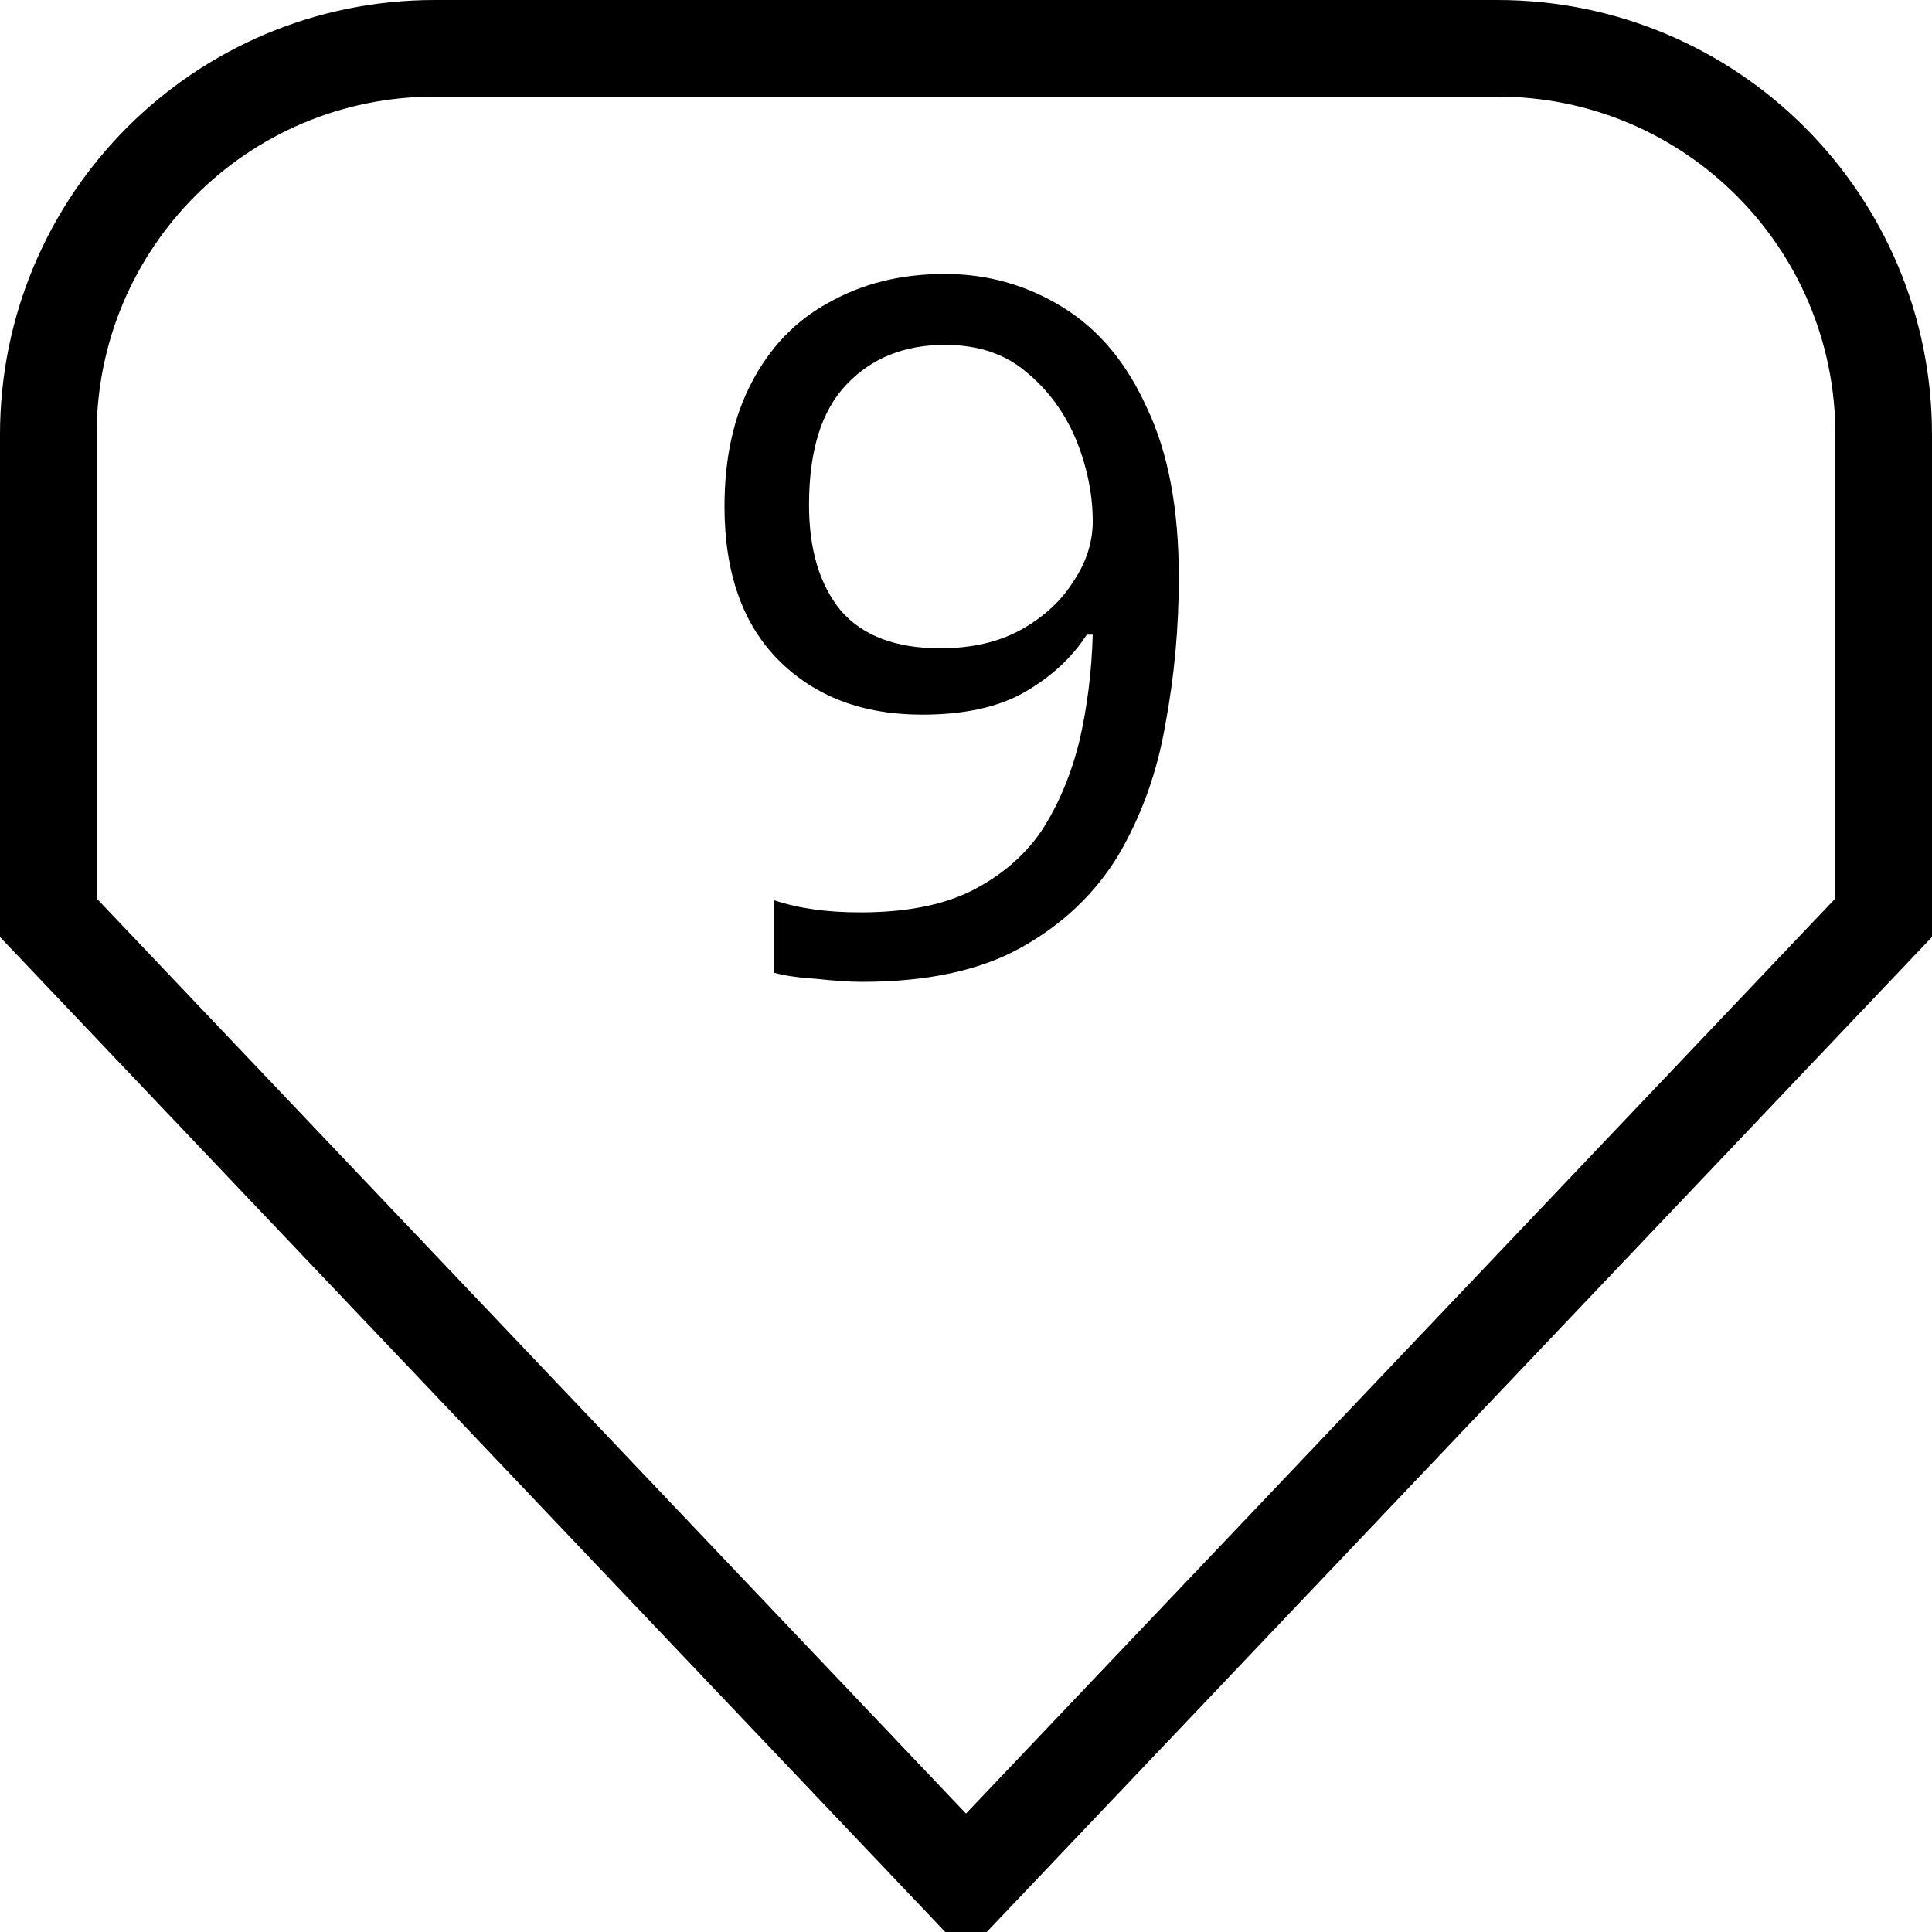
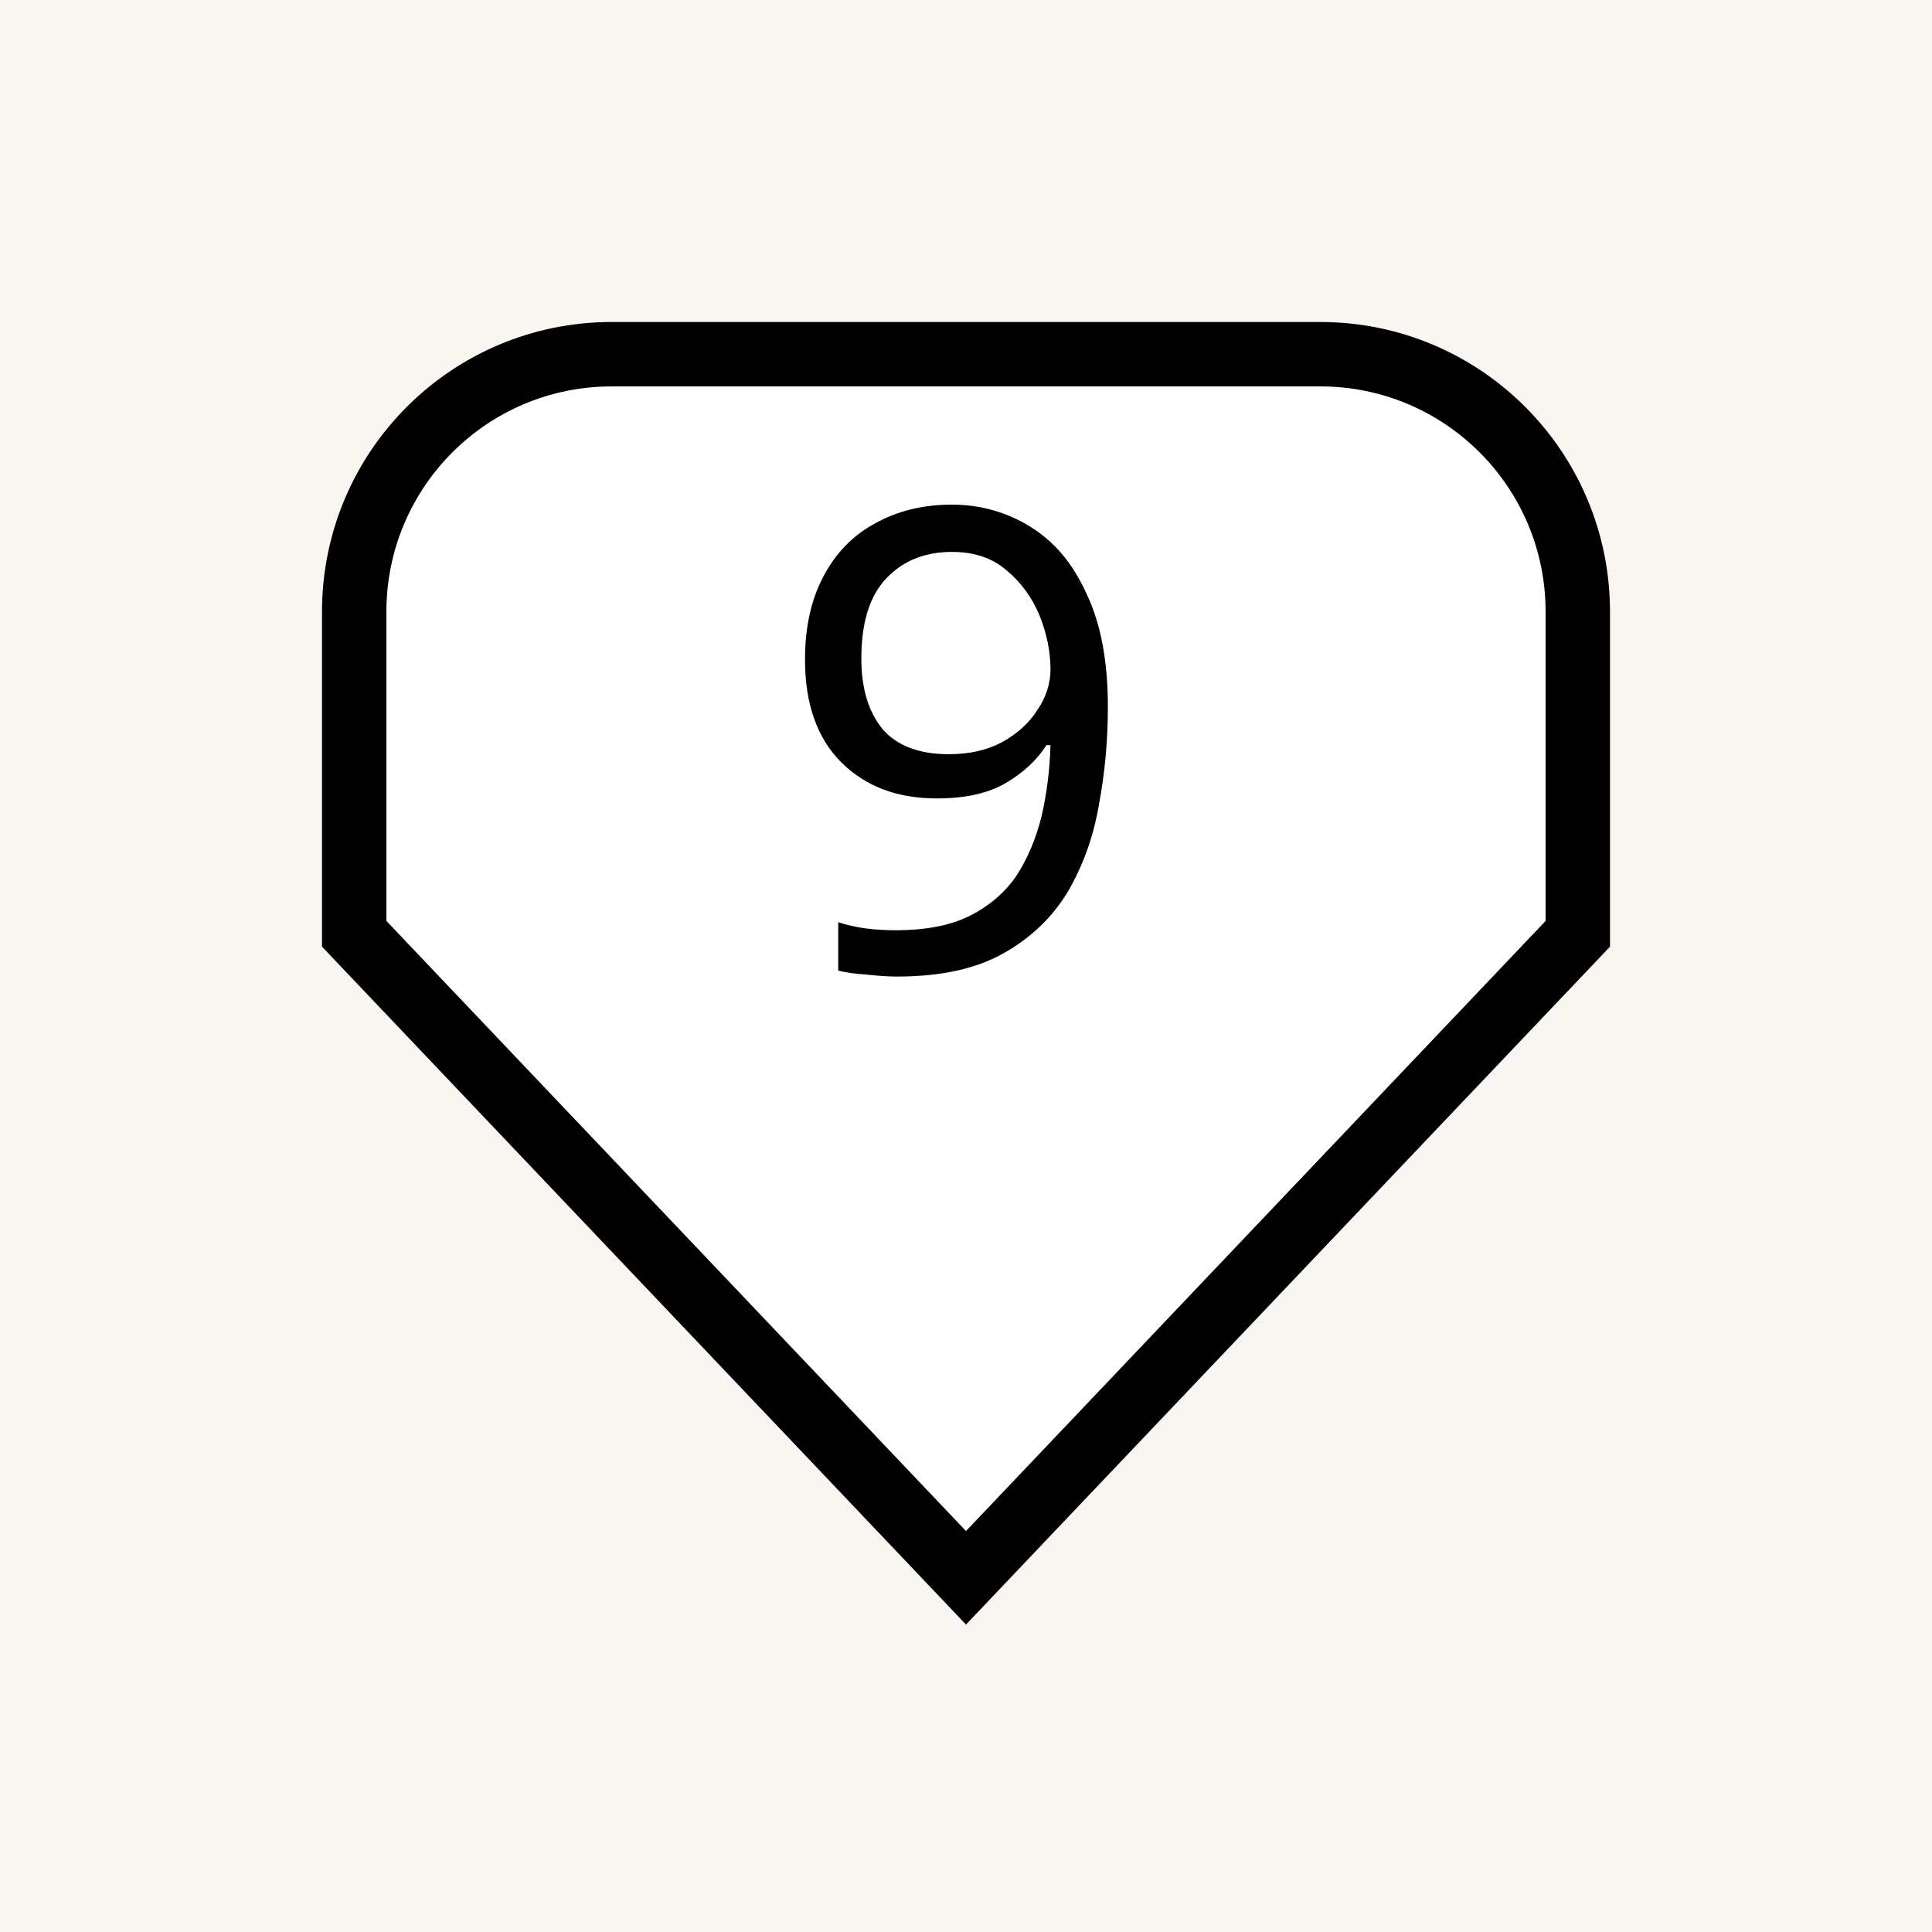
- <svg xmlns="http://www.w3.org/2000/svg" width="20pt" height="20pt" viewBox="0 0 20 20" version="1.1">
+ <svg xmlns="http://www.w3.org/2000/svg" width="30pt" height="30pt" viewBox="0 0 30 30" version="1.1">
  <g id="surface236">
-     <path style="fill-rule:nonzero;fill:rgb(100%,100%,100%);fill-opacity:1;stroke-width:1;stroke-linecap:butt;stroke-linejoin:miter;stroke:rgb(0%,0%,0%);stroke-opacity:1;stroke-miterlimit:10;" d="M 10 19.5 L 0.5 9.5 L 0.5 4.5 C 0.5 2.289 2.289 0.5 4.5 0.5 L 15.5 0.5 C 17.711 0.5 19.5 2.289 19.5 4.5 L 19.5 9.5 Z M 10 19.5 " />
-     <path style=" stroke:none;fill-rule:nonzero;fill:rgb(0%,0%,0%);fill-opacity:1;" d="M 12.203 5.977 C 12.203 6.5 12.156 7.008 12.062 7.508 C 11.977 8 11.816 8.445 11.578 8.852 C 11.336 9.25 11.004 9.566 10.578 9.805 C 10.148 10.047 9.598 10.164 8.922 10.164 C 8.785 10.164 8.629 10.152 8.453 10.133 C 8.273 10.121 8.129 10.102 8.016 10.07 L 8.016 9.32 C 8.273 9.406 8.57 9.445 8.906 9.445 C 9.363 9.445 9.742 9.375 10.047 9.227 C 10.359 9.07 10.602 8.863 10.781 8.602 C 10.957 8.332 11.086 8.023 11.172 7.68 C 11.254 7.328 11.301 6.957 11.312 6.57 L 11.25 6.57 C 11.102 6.801 10.891 7 10.609 7.164 C 10.336 7.32 9.984 7.398 9.547 7.398 C 8.93 7.398 8.438 7.211 8.062 6.836 C 7.688 6.461 7.5 5.93 7.5 5.242 C 7.5 4.742 7.594 4.316 7.781 3.961 C 7.969 3.598 8.234 3.32 8.578 3.133 C 8.922 2.938 9.32 2.836 9.781 2.836 C 10.227 2.836 10.633 2.953 11 3.18 C 11.375 3.41 11.664 3.758 11.875 4.227 C 12.094 4.688 12.203 5.27 12.203 5.977 Z M 9.781 3.57 C 9.363 3.57 9.023 3.707 8.766 3.977 C 8.504 4.25 8.375 4.664 8.375 5.227 C 8.375 5.688 8.484 6.051 8.703 6.32 C 8.93 6.582 9.273 6.711 9.734 6.711 C 10.055 6.711 10.332 6.648 10.562 6.523 C 10.801 6.391 10.984 6.223 11.109 6.023 C 11.242 5.828 11.312 5.617 11.312 5.398 C 11.312 5.117 11.254 4.836 11.141 4.555 C 11.023 4.273 10.852 4.039 10.625 3.852 C 10.406 3.664 10.125 3.57 9.781 3.57 Z M 7 -0.621 " />
+     <rect x="0" y="0" width="30" height="30" style="fill:hsl(30,44%,96%);stroke:none;" />
+     <g transform="translate(5,5)">
+       <path style="fill-rule:nonzero;fill:rgb(100%,100%,100%);fill-opacity:1;stroke-width:1;stroke-linecap:butt;stroke-linejoin:miter;stroke:rgb(0%,0%,0%);stroke-opacity:1;stroke-miterlimit:10;" d="M 10 19.5 L 0.5 9.5 L 0.5 4.5 C 0.5 2.289 2.289 0.5 4.5 0.5 L 15.5 0.5 C 17.711 0.5 19.5 2.289 19.5 4.5 L 19.5 9.5 Z M 10 19.5 " />
+       <path style=" stroke:none;fill-rule:nonzero;fill:rgb(0%,0%,0%);fill-opacity:1;" d="M 12.203 5.977 C 12.203 6.5 12.156 7.008 12.062 7.508 C 11.977 8 11.816 8.445 11.578 8.852 C 11.336 9.25 11.004 9.566 10.578 9.805 C 10.148 10.047 9.598 10.164 8.922 10.164 C 8.785 10.164 8.629 10.152 8.453 10.133 C 8.273 10.121 8.129 10.102 8.016 10.07 L 8.016 9.32 C 8.273 9.406 8.57 9.445 8.906 9.445 C 9.363 9.445 9.742 9.375 10.047 9.227 C 10.359 9.07 10.602 8.863 10.781 8.602 C 10.957 8.332 11.086 8.023 11.172 7.68 C 11.254 7.328 11.301 6.957 11.312 6.57 L 11.25 6.57 C 11.102 6.801 10.891 7 10.609 7.164 C 10.336 7.32 9.984 7.398 9.547 7.398 C 8.93 7.398 8.438 7.211 8.062 6.836 C 7.688 6.461 7.5 5.93 7.5 5.242 C 7.5 4.742 7.594 4.316 7.781 3.961 C 7.969 3.598 8.234 3.32 8.578 3.133 C 8.922 2.938 9.32 2.836 9.781 2.836 C 10.227 2.836 10.633 2.953 11 3.18 C 11.375 3.41 11.664 3.758 11.875 4.227 C 12.094 4.688 12.203 5.27 12.203 5.977 Z M 9.781 3.57 C 9.363 3.57 9.023 3.707 8.766 3.977 C 8.504 4.25 8.375 4.664 8.375 5.227 C 8.375 5.688 8.484 6.051 8.703 6.32 C 8.93 6.582 9.273 6.711 9.734 6.711 C 10.055 6.711 10.332 6.648 10.562 6.523 C 10.801 6.391 10.984 6.223 11.109 6.023 C 11.242 5.828 11.312 5.617 11.312 5.398 C 11.312 5.117 11.254 4.836 11.141 4.555 C 11.023 4.273 10.852 4.039 10.625 3.852 C 10.406 3.664 10.125 3.57 9.781 3.57 Z M 7 -0.621 " />
+     </g>
  </g>
</svg>
